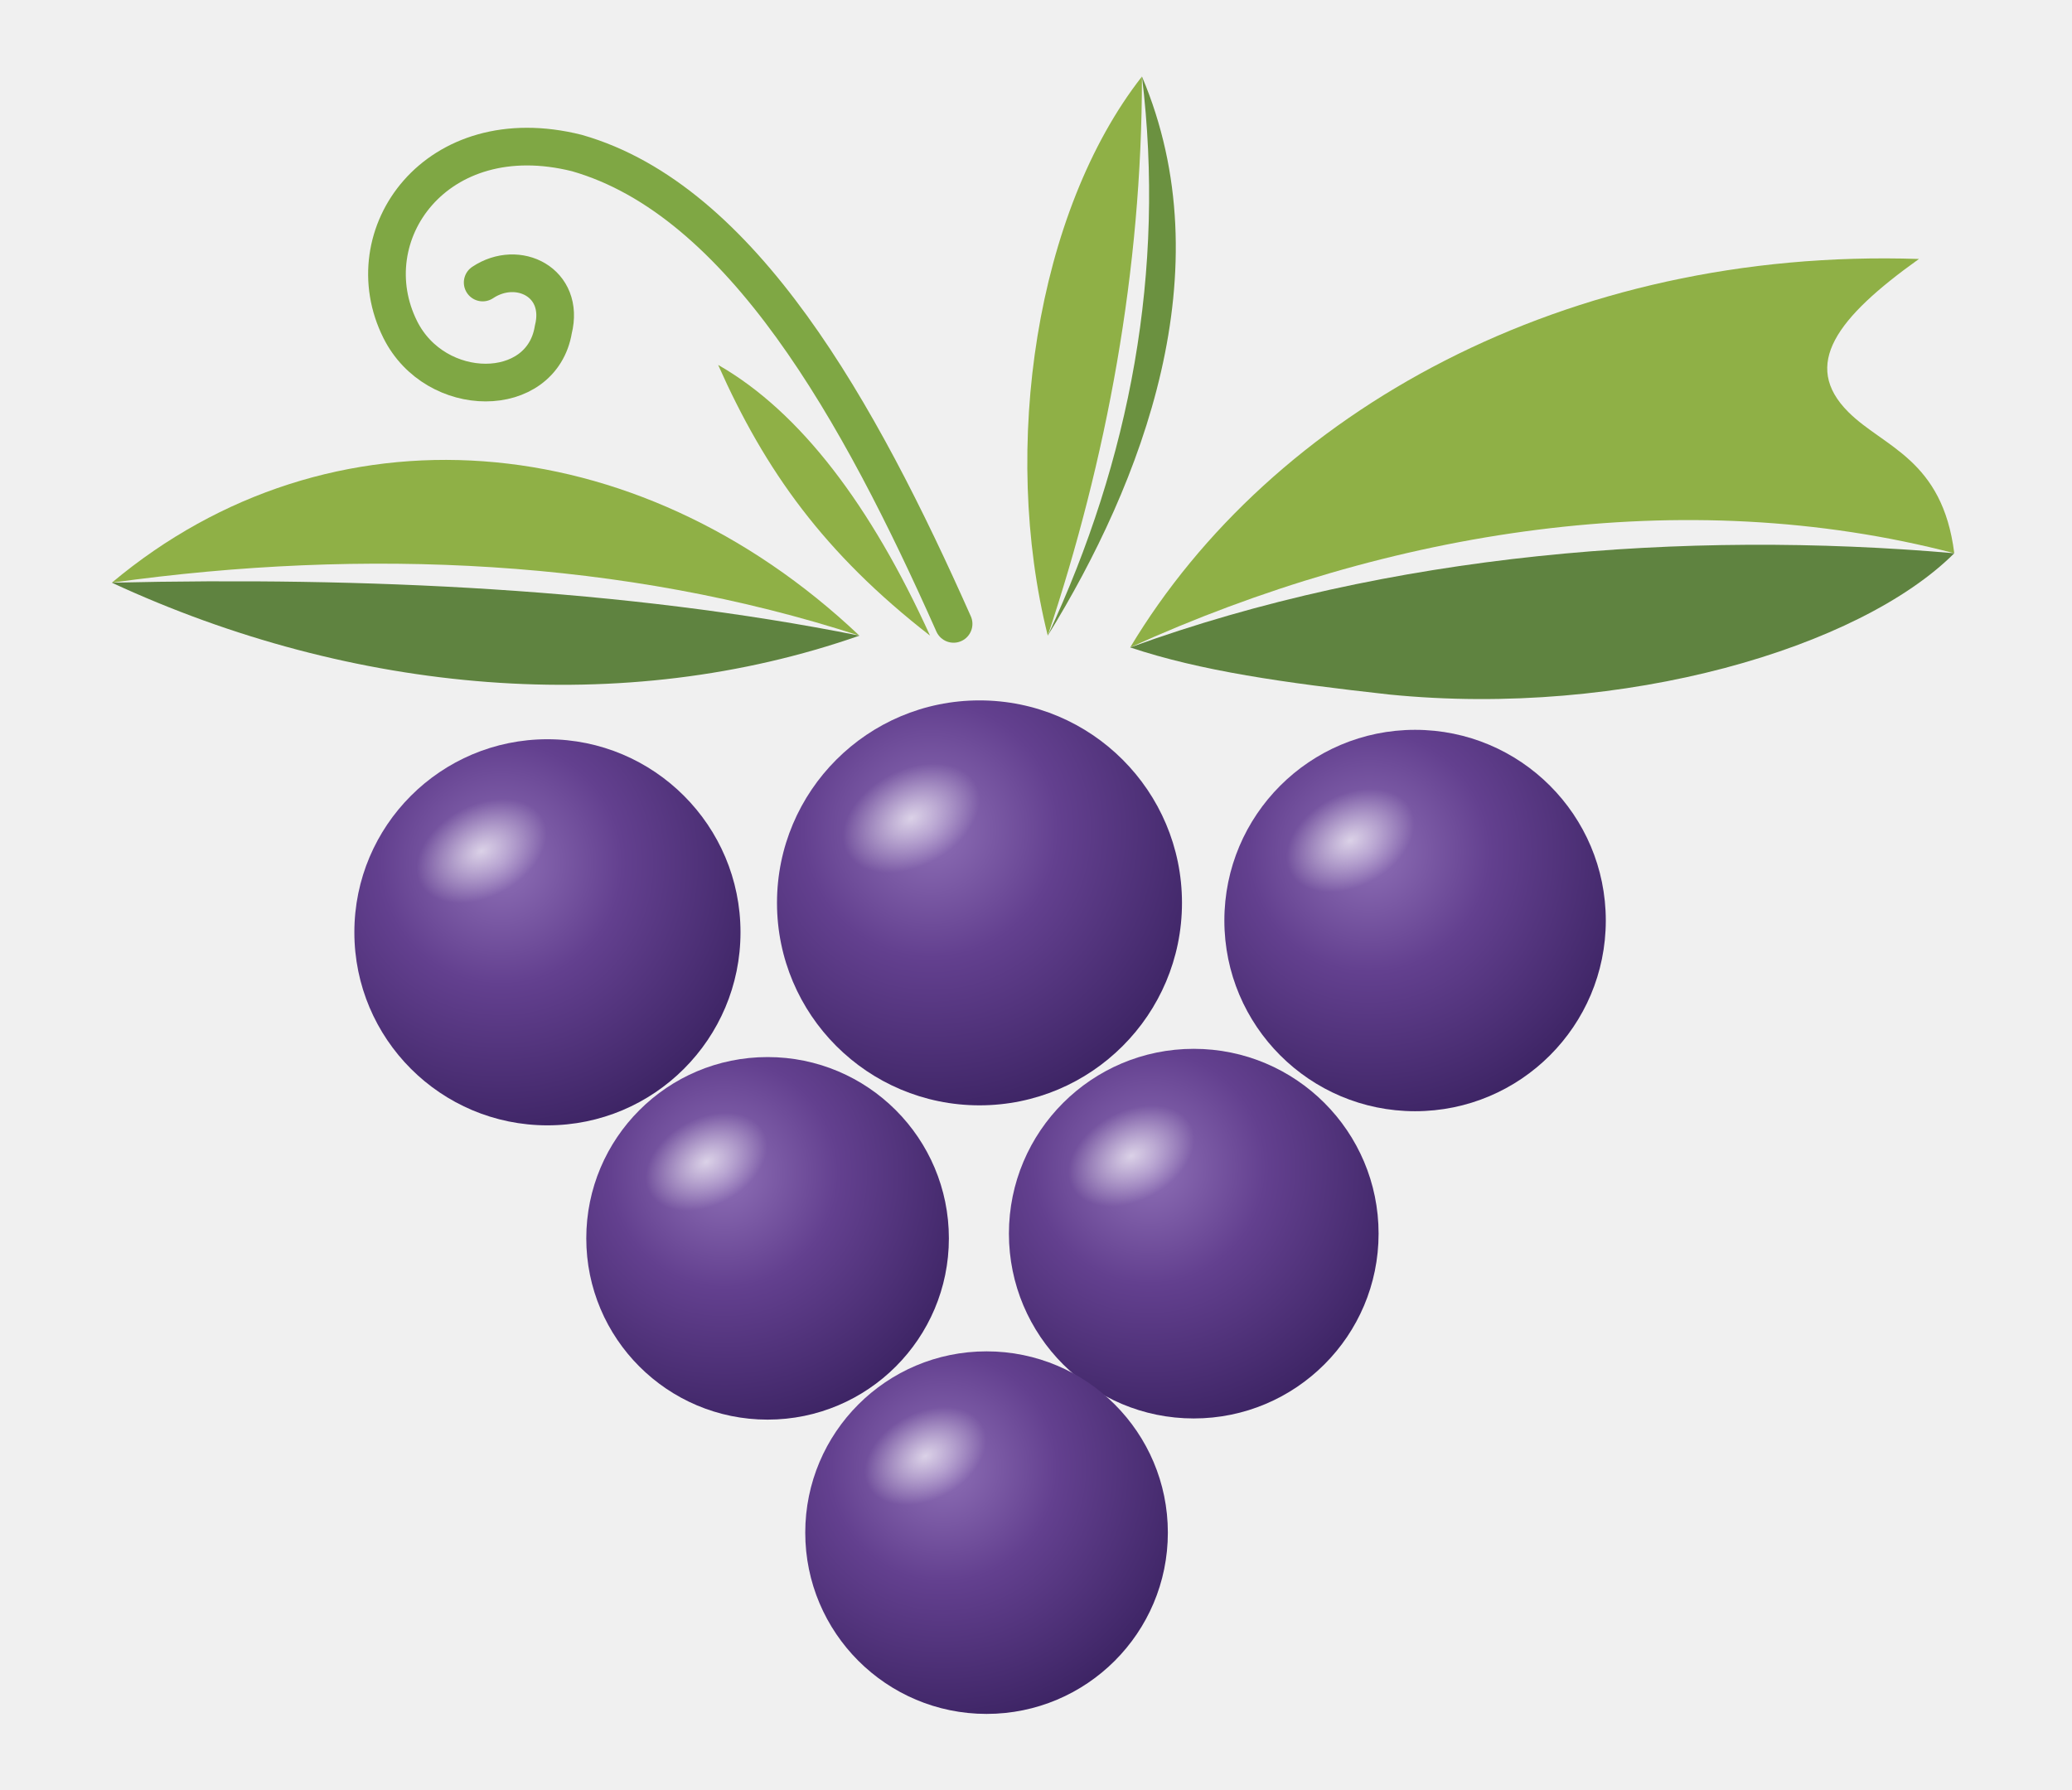
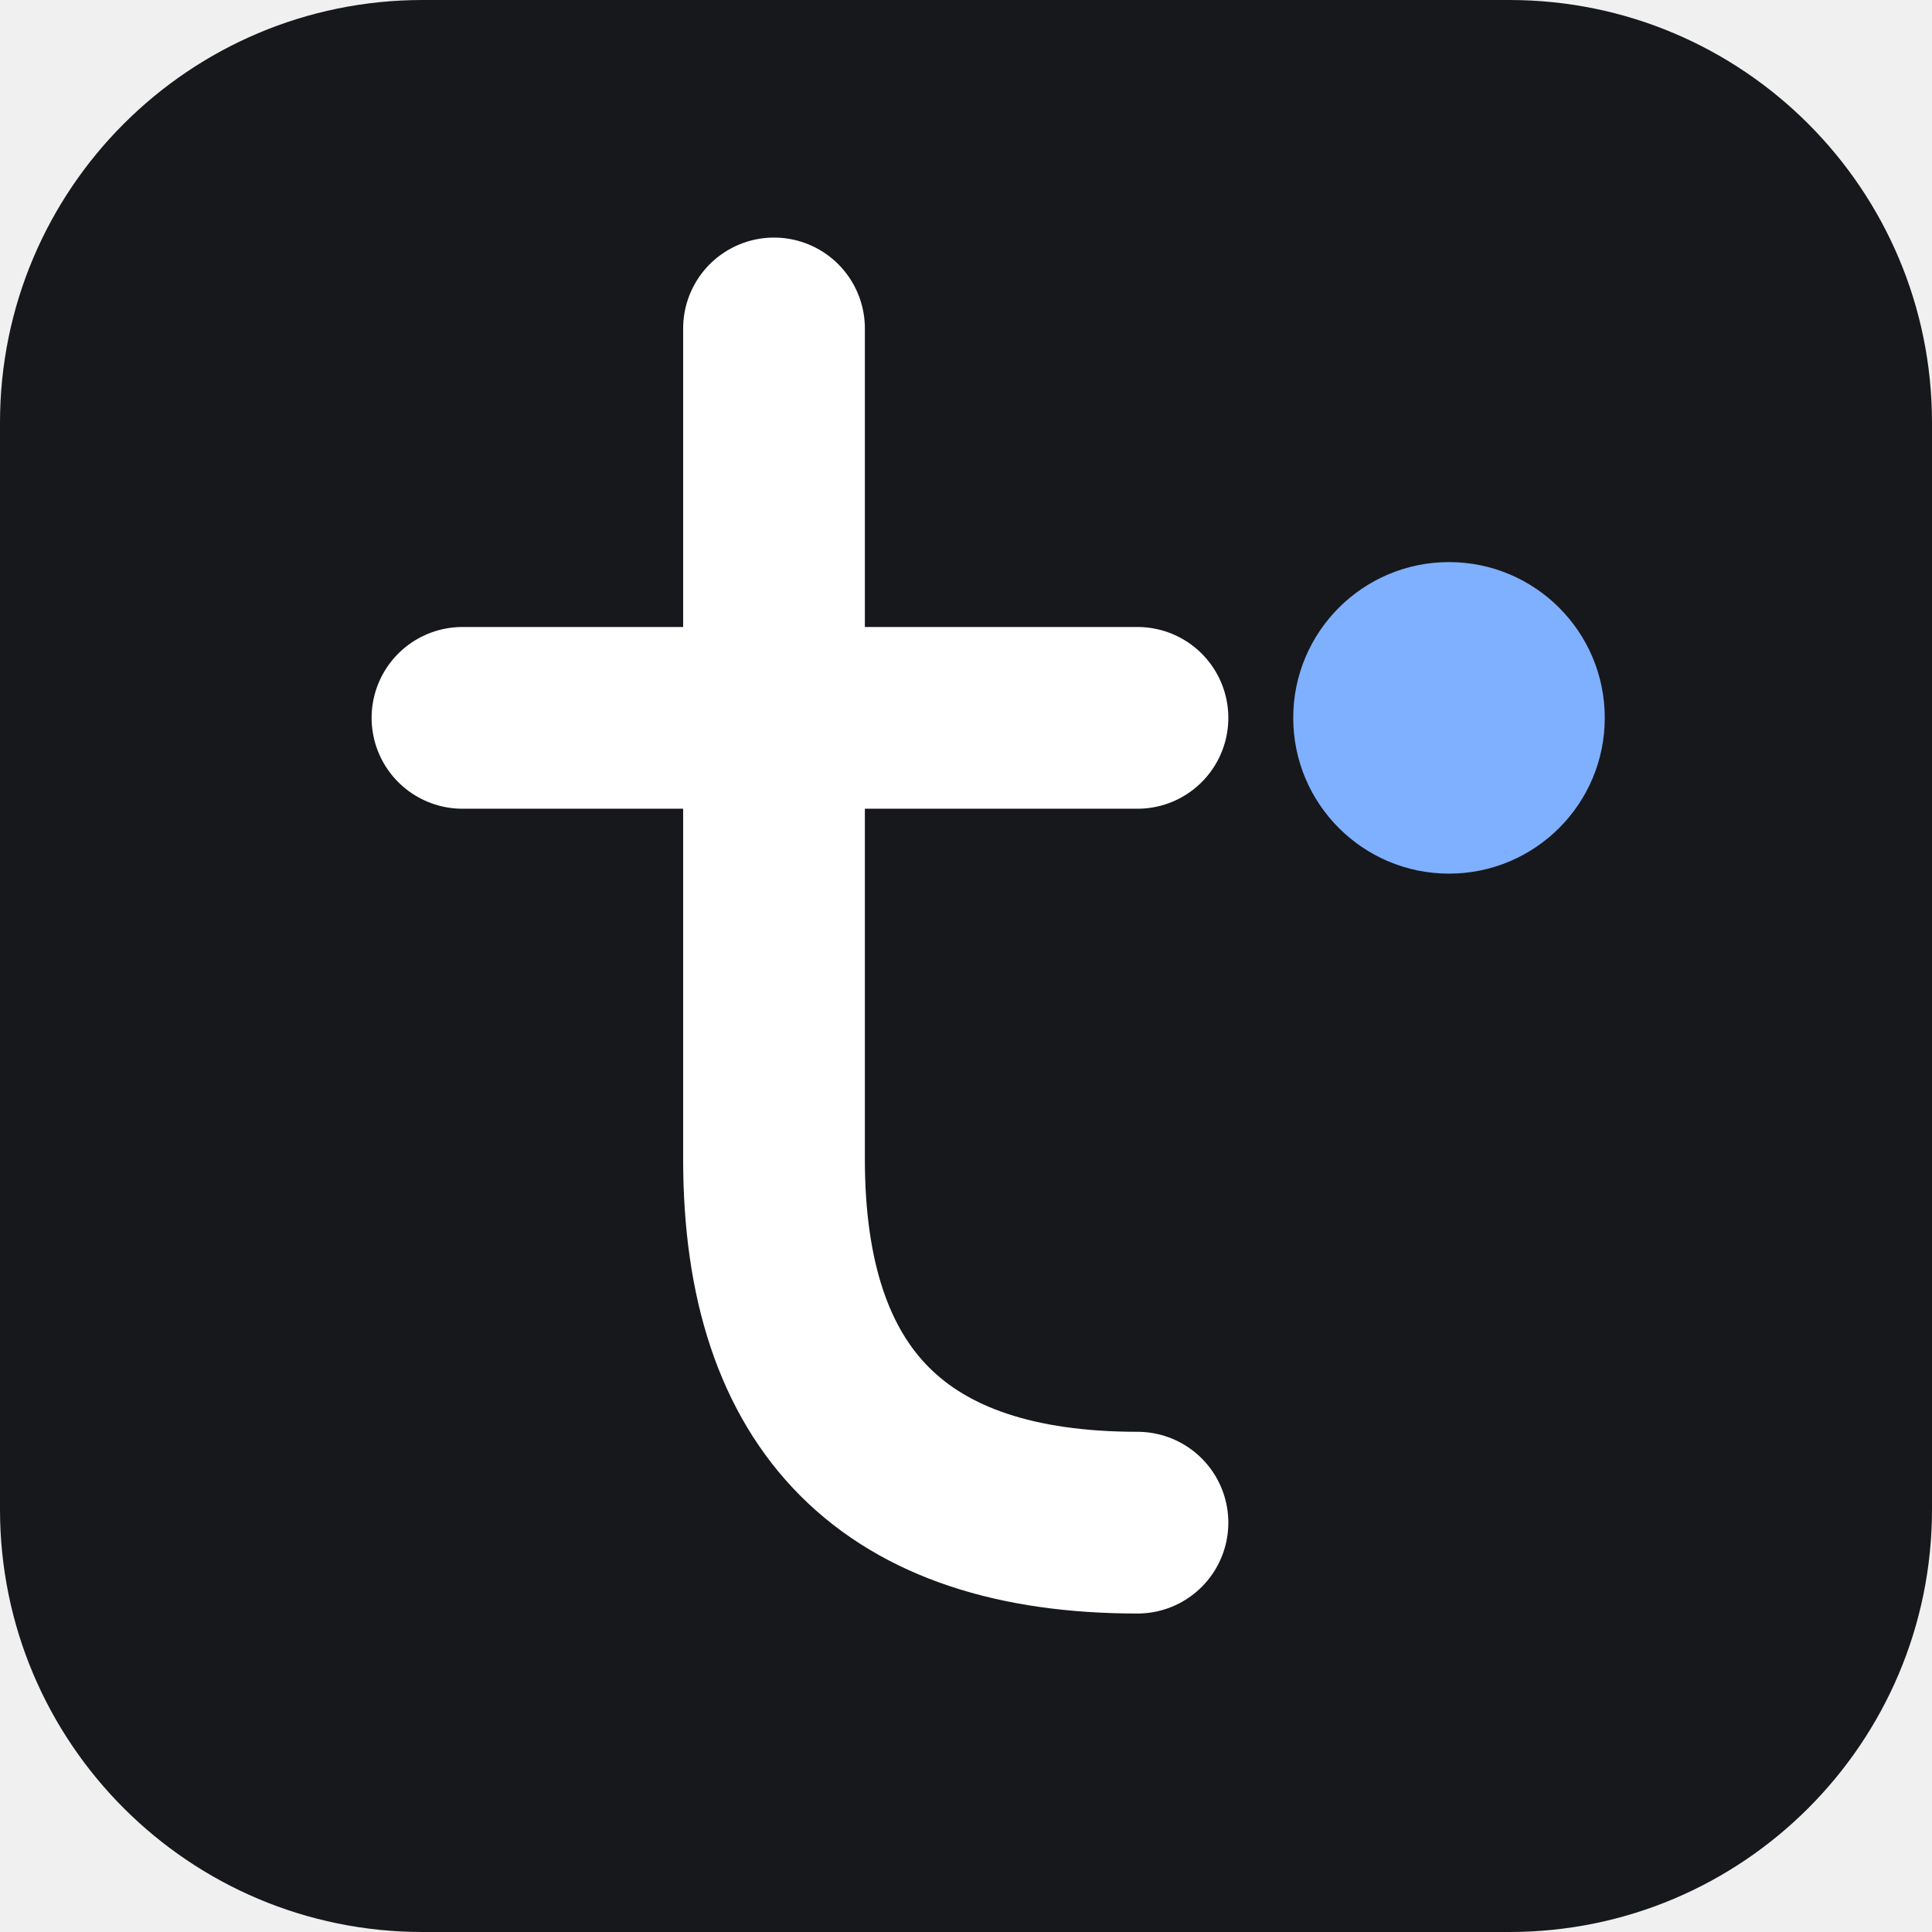
- <svg xmlns="http://www.w3.org/2000/svg" viewBox="87 17 176 152" width="704" height="608" role="img" aria-label="Grapevine">
-   <defs>
-     <radialGradient id="gp" cx="38%" cy="32%" r="75%">
-       <stop offset="0" stop-color="#8f70b7" />
-       <stop offset=".42" stop-color="#63408f" />
-       <stop offset="1" stop-color="#3a2261" />
-     </radialGradient>
-     <radialGradient id="gh">
-       <stop offset="0" stop-color="#fff" stop-opacity=".7" />
-       <stop offset="1" stop-color="#fff" stop-opacity="0" />
-     </radialGradient>
-   </defs>
-   <path fill="none" stroke="#7FA744" stroke-width="3.2" stroke-linecap="round" d="M168,70 C160,52 150,34 136,30 C124,27 117,37 121,45 C124,51 133,51 134,45 C135,41 131,39 128,41" />
-   <path fill="#8FB046" d="M160,71 C141,53 115,51 96.5,66.5 C118,63.5 140,64.5 160,71 Z" />
-   <path fill="#5F8340" d="M160,71 C140,78 117,76 96.5,66.5 C118,66 140,67 160,71 Z" />
-   <path fill="#8FB046" d="M166,71 C161,60 155,52 148,48 C152,57 157,64 166,71 Z" />
-   <path fill="#8FB046" d="M176,71 C172,55 175,35 184,23.5 C184,40 181,56 176,71 Z" />
-   <path fill="#6B9140" d="M176,71 C184,58 191,40 184,23.5 C186,40 183,56 176,71 Z" />
-   <path fill="#8FB046" d="M183,72 C195,52 220,38 250,39 C243,44 240,48 244,52 C247,55 252,56 253,64 C230,58 205,62 183,72 Z" />
-   <path fill="#5F8340" d="M183,72 C205,64 230,62 253,64 C245,72 225,78 205,76 C196,75 189,74 183,72 Z" />
-   <circle cx="133.5" cy="96.2" r="16.4" fill="url(#gp)" />
-   <ellipse cx="127.9" cy="89.3" rx="5.9" ry="3.9" transform="rotate(-28 127.9 89.3)" fill="url(#gh)" />
-   <circle cx="170.2" cy="93.7" r="17.2" fill="url(#gp)" />
-   <ellipse cx="164.4" cy="86.5" rx="6.2" ry="4.1" transform="rotate(-28 164.4 86.5)" fill="url(#gh)" />
-   <circle cx="207.2" cy="95.2" r="16.2" fill="url(#gp)" />
-   <ellipse cx="201.7" cy="88.4" rx="5.8" ry="3.9" transform="rotate(-28 201.7 88.4)" fill="url(#gh)" />
-   <circle cx="152.2" cy="122.2" r="15.4" fill="url(#gp)" />
-   <ellipse cx="147.0" cy="115.7" rx="5.5" ry="3.7" transform="rotate(-28 147.0 115.7)" fill="url(#gh)" />
-   <circle cx="188.4" cy="121.8" r="15.7" fill="url(#gp)" />
-   <ellipse cx="183.1" cy="115.2" rx="5.7" ry="3.8" transform="rotate(-28 183.1 115.2)" fill="url(#gh)" />
-   <circle cx="170.8" cy="147.2" r="15.4" fill="url(#gp)" />
-   <ellipse cx="165.6" cy="140.7" rx="5.5" ry="3.7" transform="rotate(-28 165.6 140.7)" fill="url(#gh)" />
+ <svg xmlns="http://www.w3.org/2000/svg" viewBox="0 0 64 64" width="64" height="64" role="img" aria-label="Tovakin">
+   <rect width="64" height="64" rx="14" fill="#17181C" />
+   <g transform="translate(5 4) scale(0.86)">
+     <path d="M24 8 V40 Q24 54 38 54" fill="none" stroke="#FFFFFF" stroke-width="7" stroke-linecap="round" />
+     <path d="M12 23 H38" fill="none" stroke="#FFFFFF" stroke-width="7" stroke-linecap="round" />
+     <circle cx="50" cy="23" r="6" fill="#7FB0FF" />
+   </g>
</svg>
